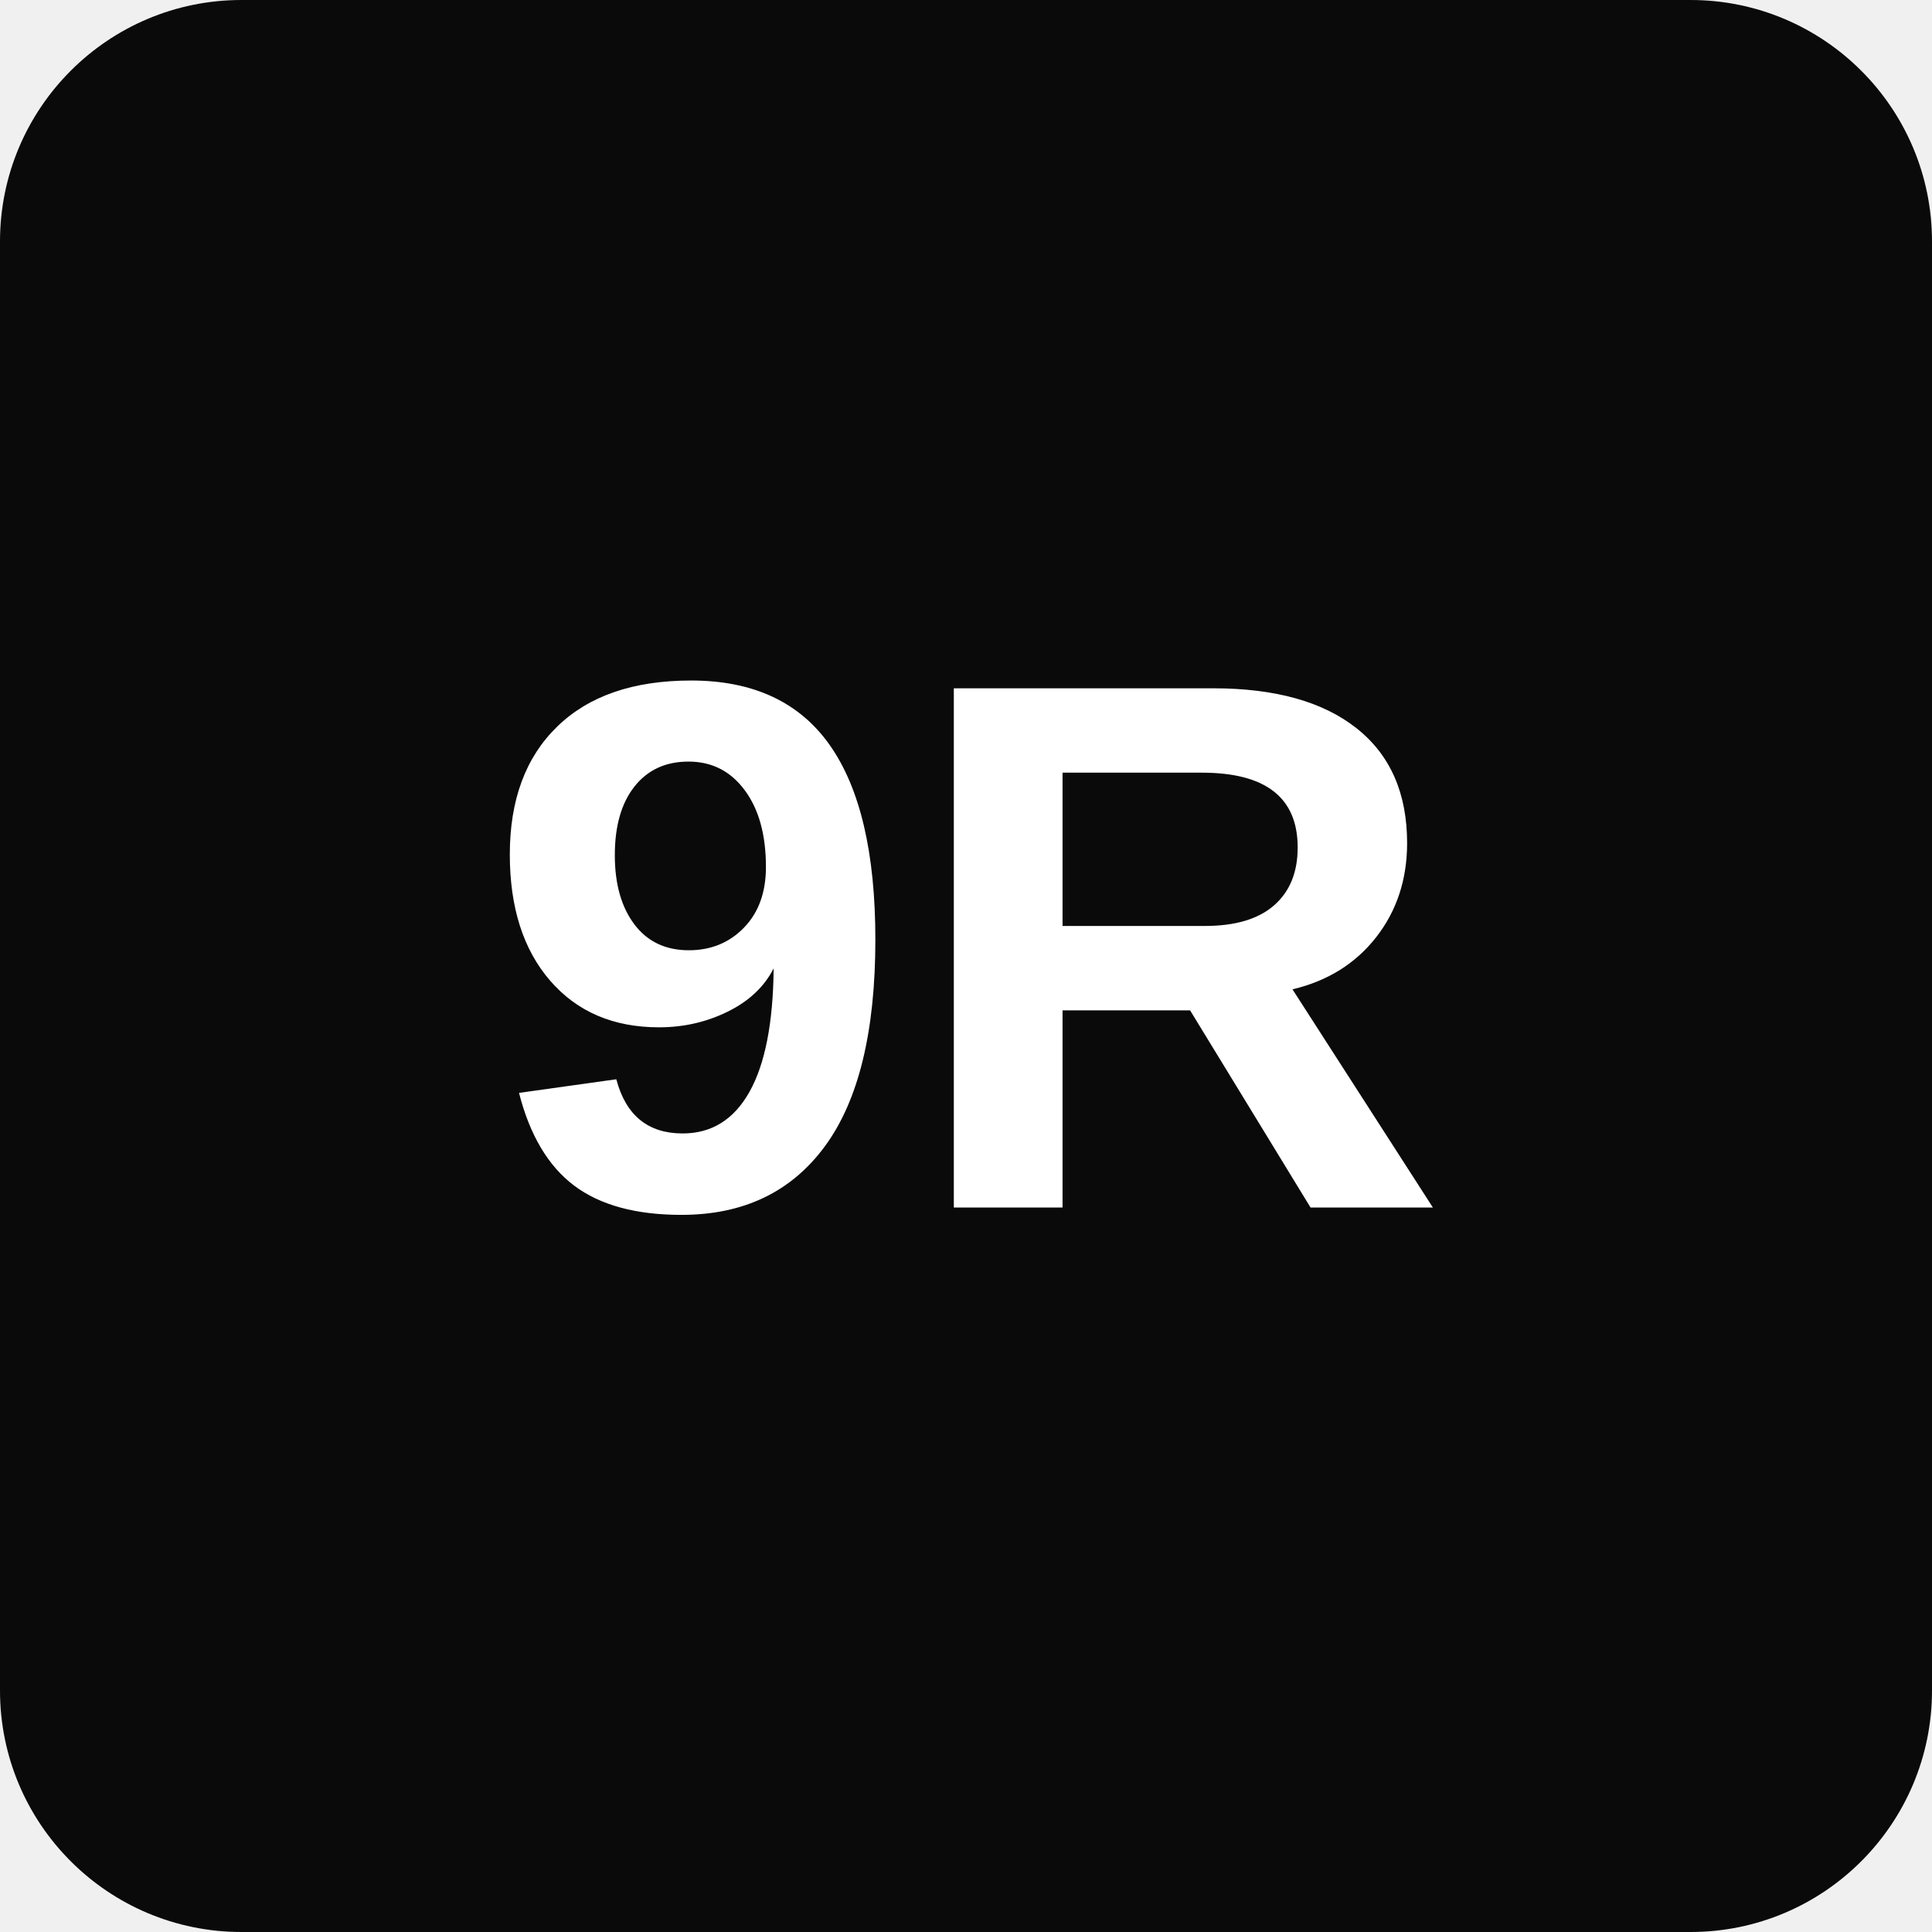
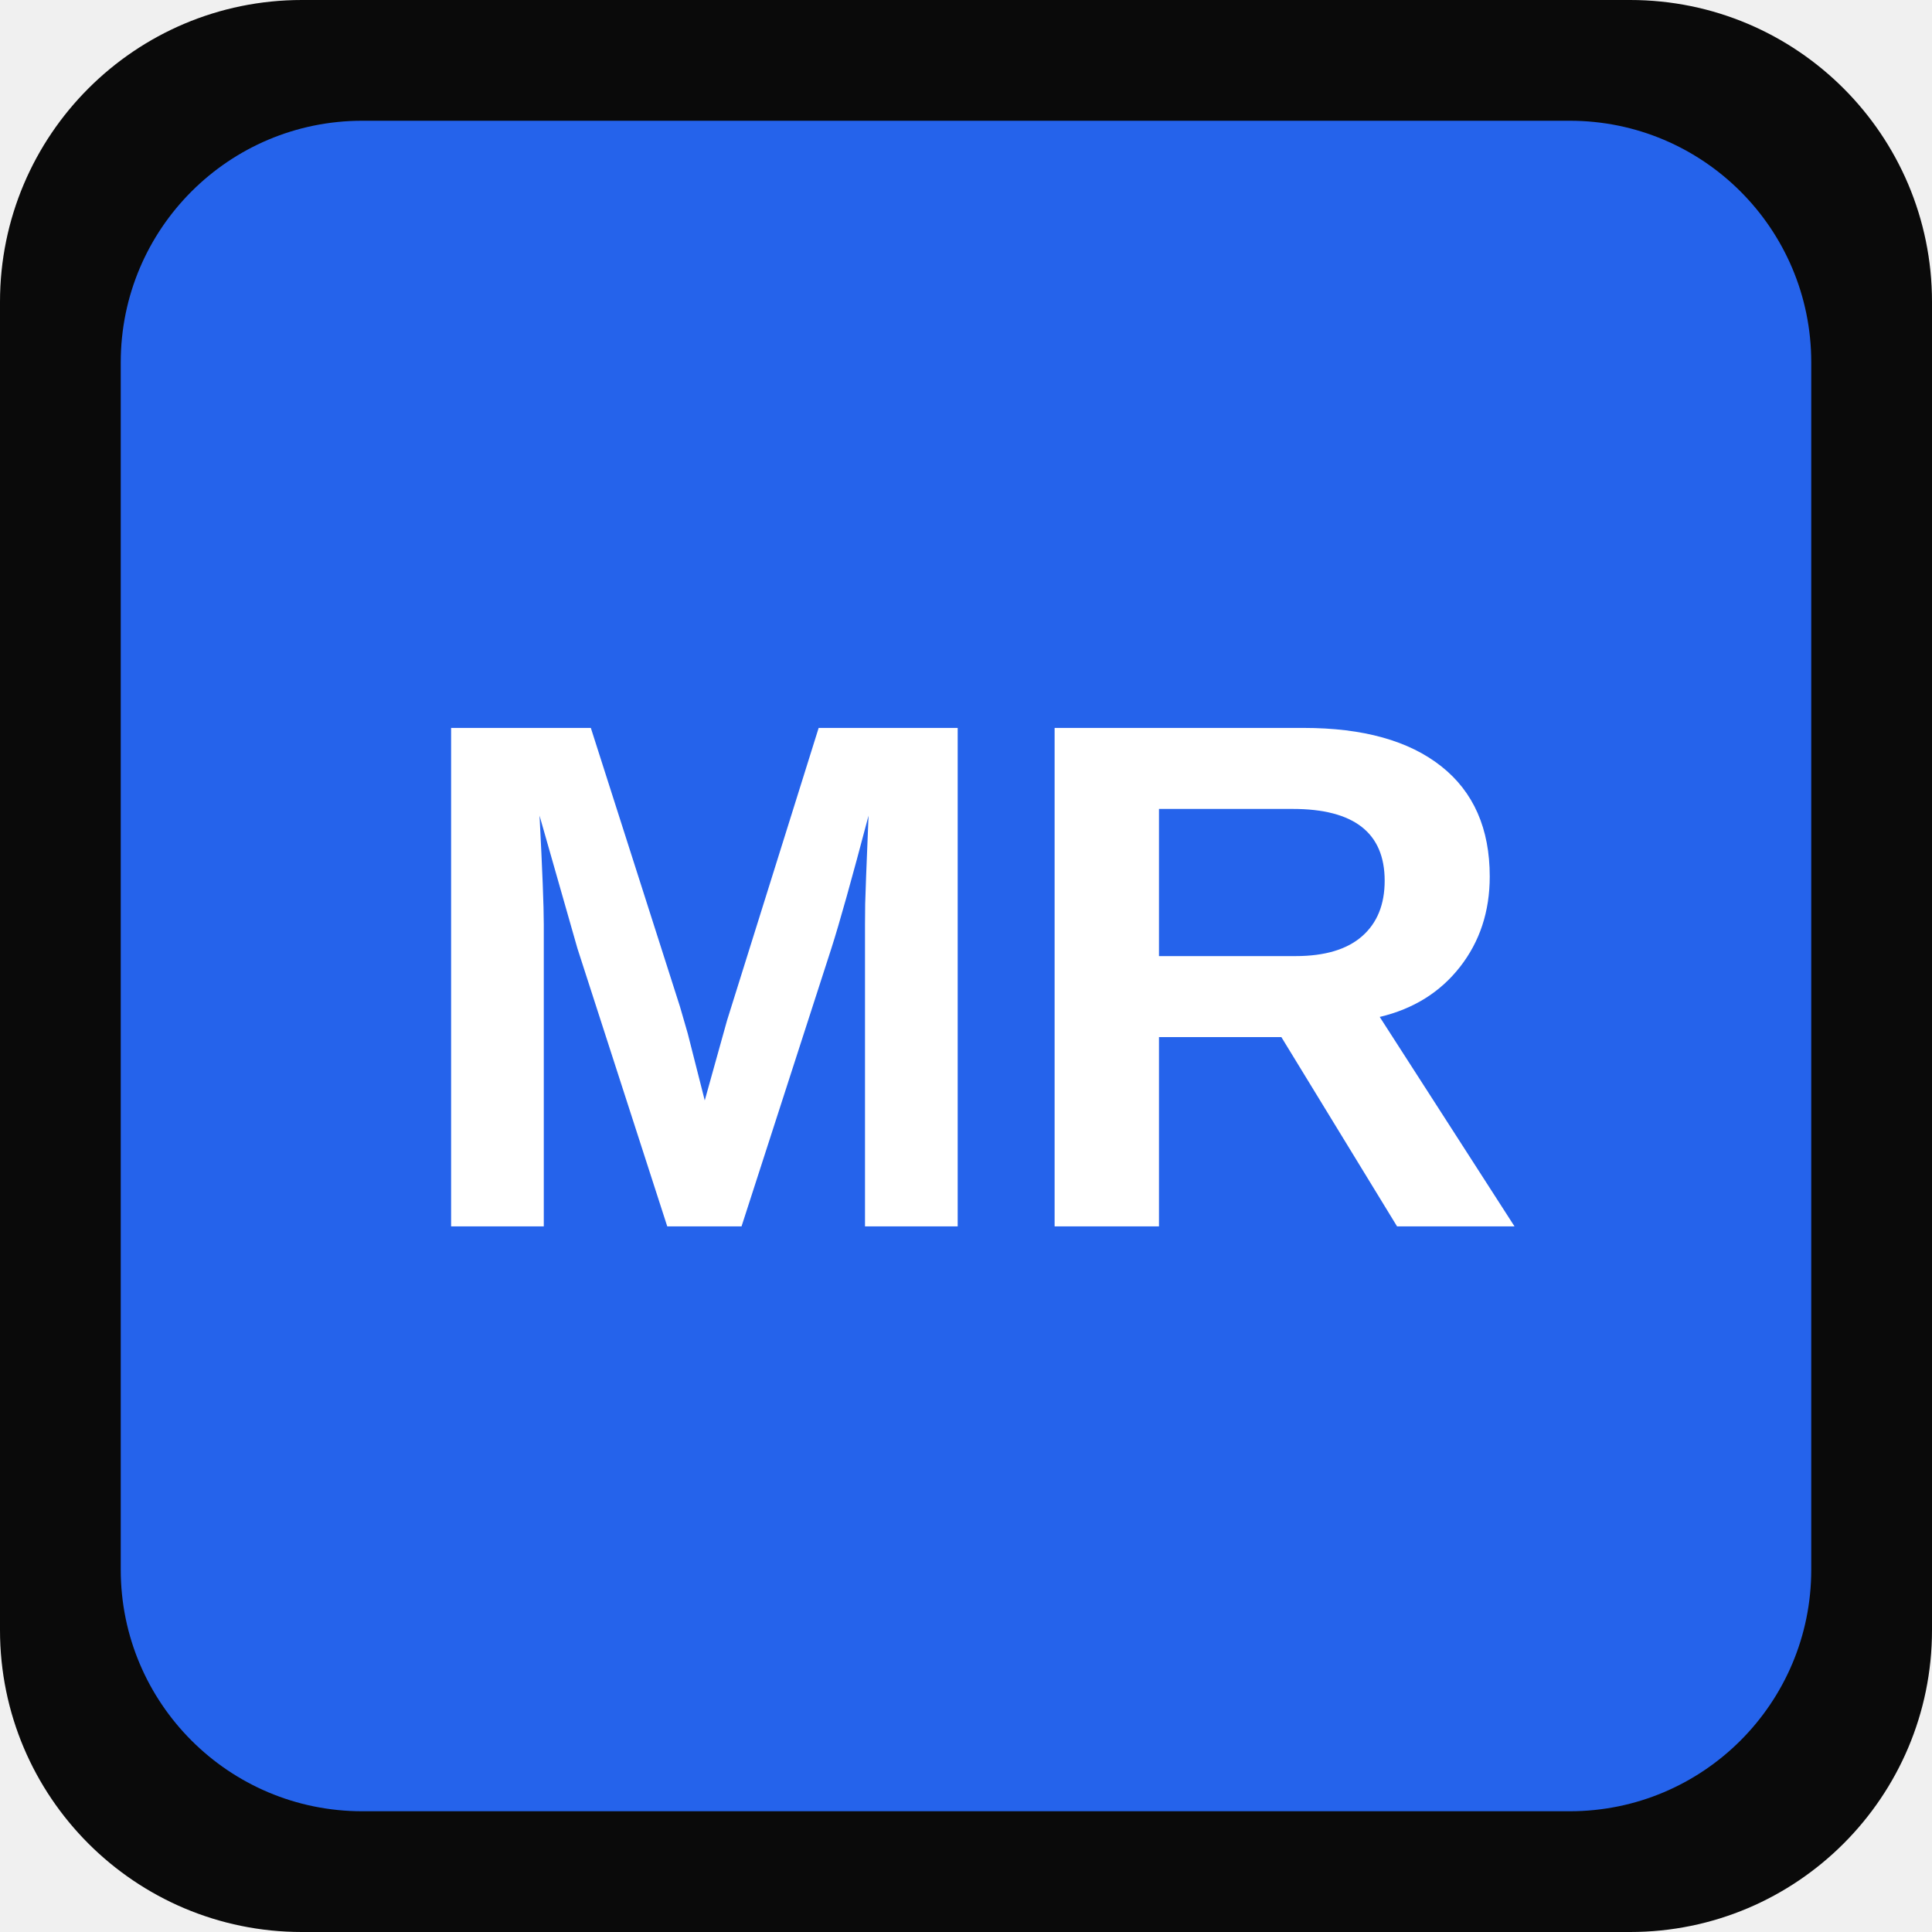
<svg xmlns="http://www.w3.org/2000/svg" width="512" height="512" viewBox="0 0 512 512">
-   <rect width="512" height="512" rx="64" fill="#0a0a0a" />
-   <text x="256" y="320" font-family="Arial, sans-serif" font-size="200" font-weight="bold" fill="#ffffff" text-anchor="middle">9R</text>
+   <rect width="512" height="512" rx="80" fill="#0a0a0a" />
+   <rect x="32" y="32" width="448" height="448" rx="64" fill="#2563EB" />
+   <text x="256" y="325" font-family="Arial, sans-serif" font-size="192" font-weight="bold" fill="#ffffff" text-anchor="middle">MR</text>
</svg>
